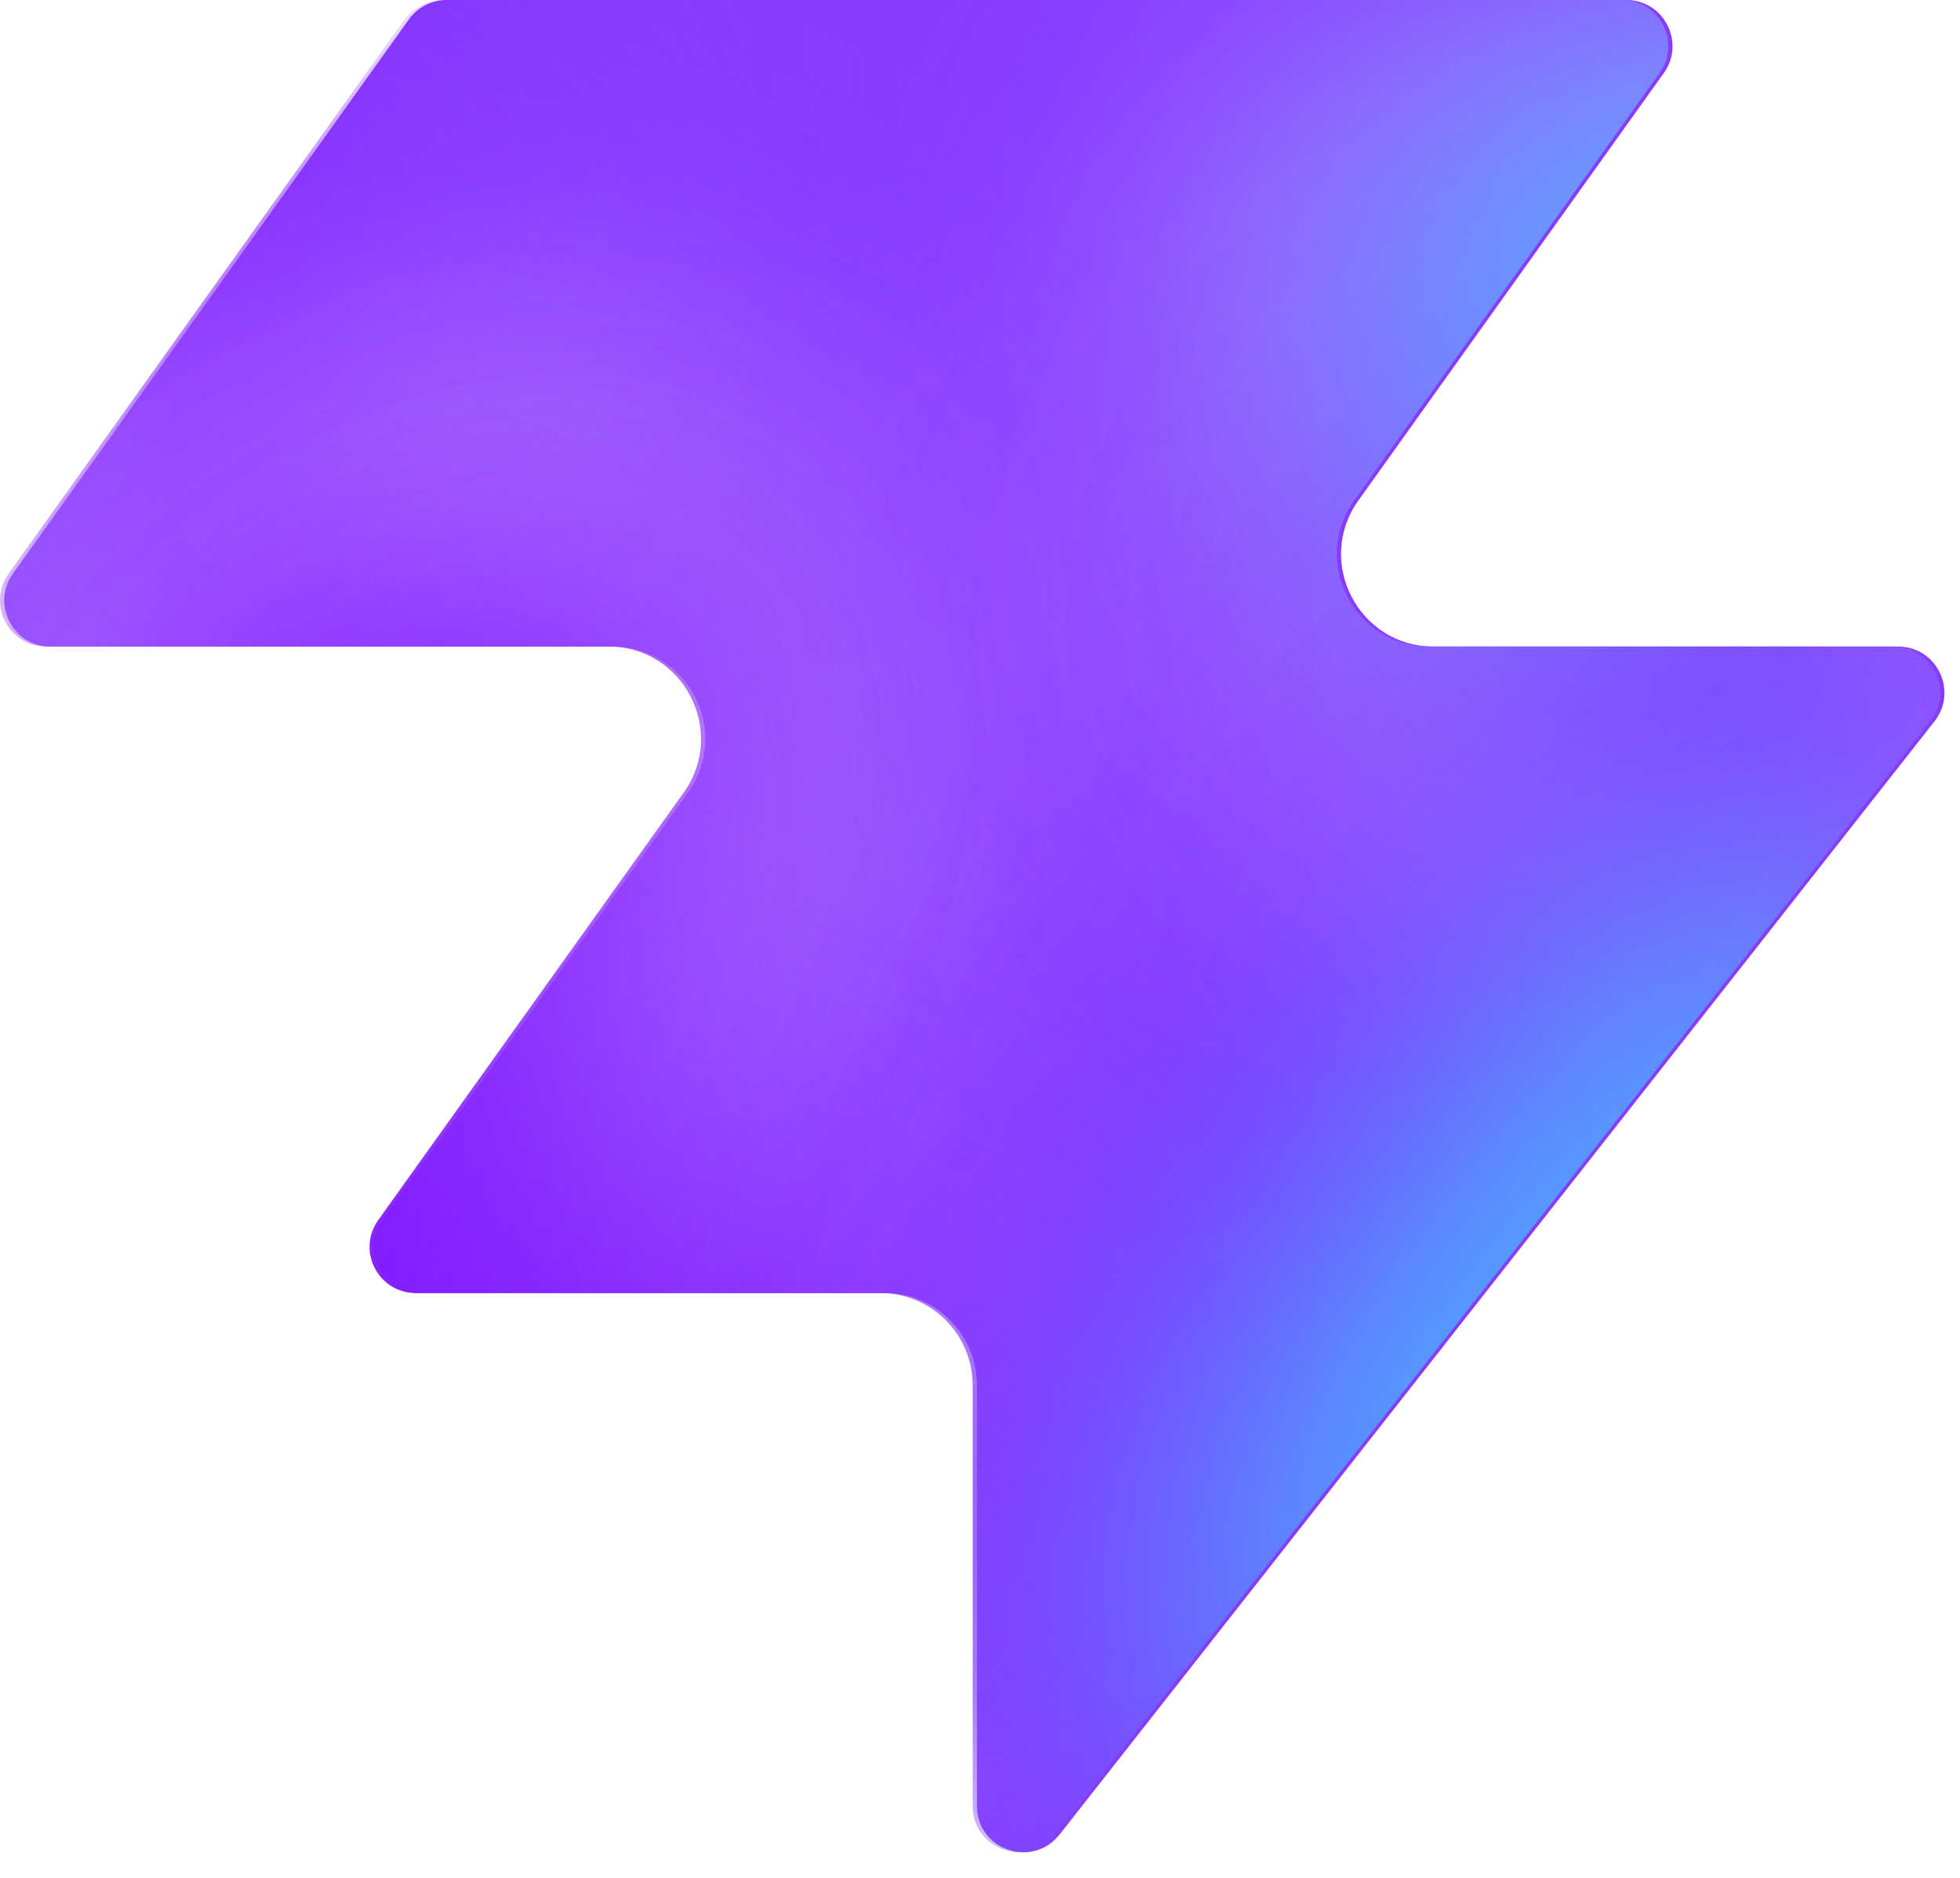
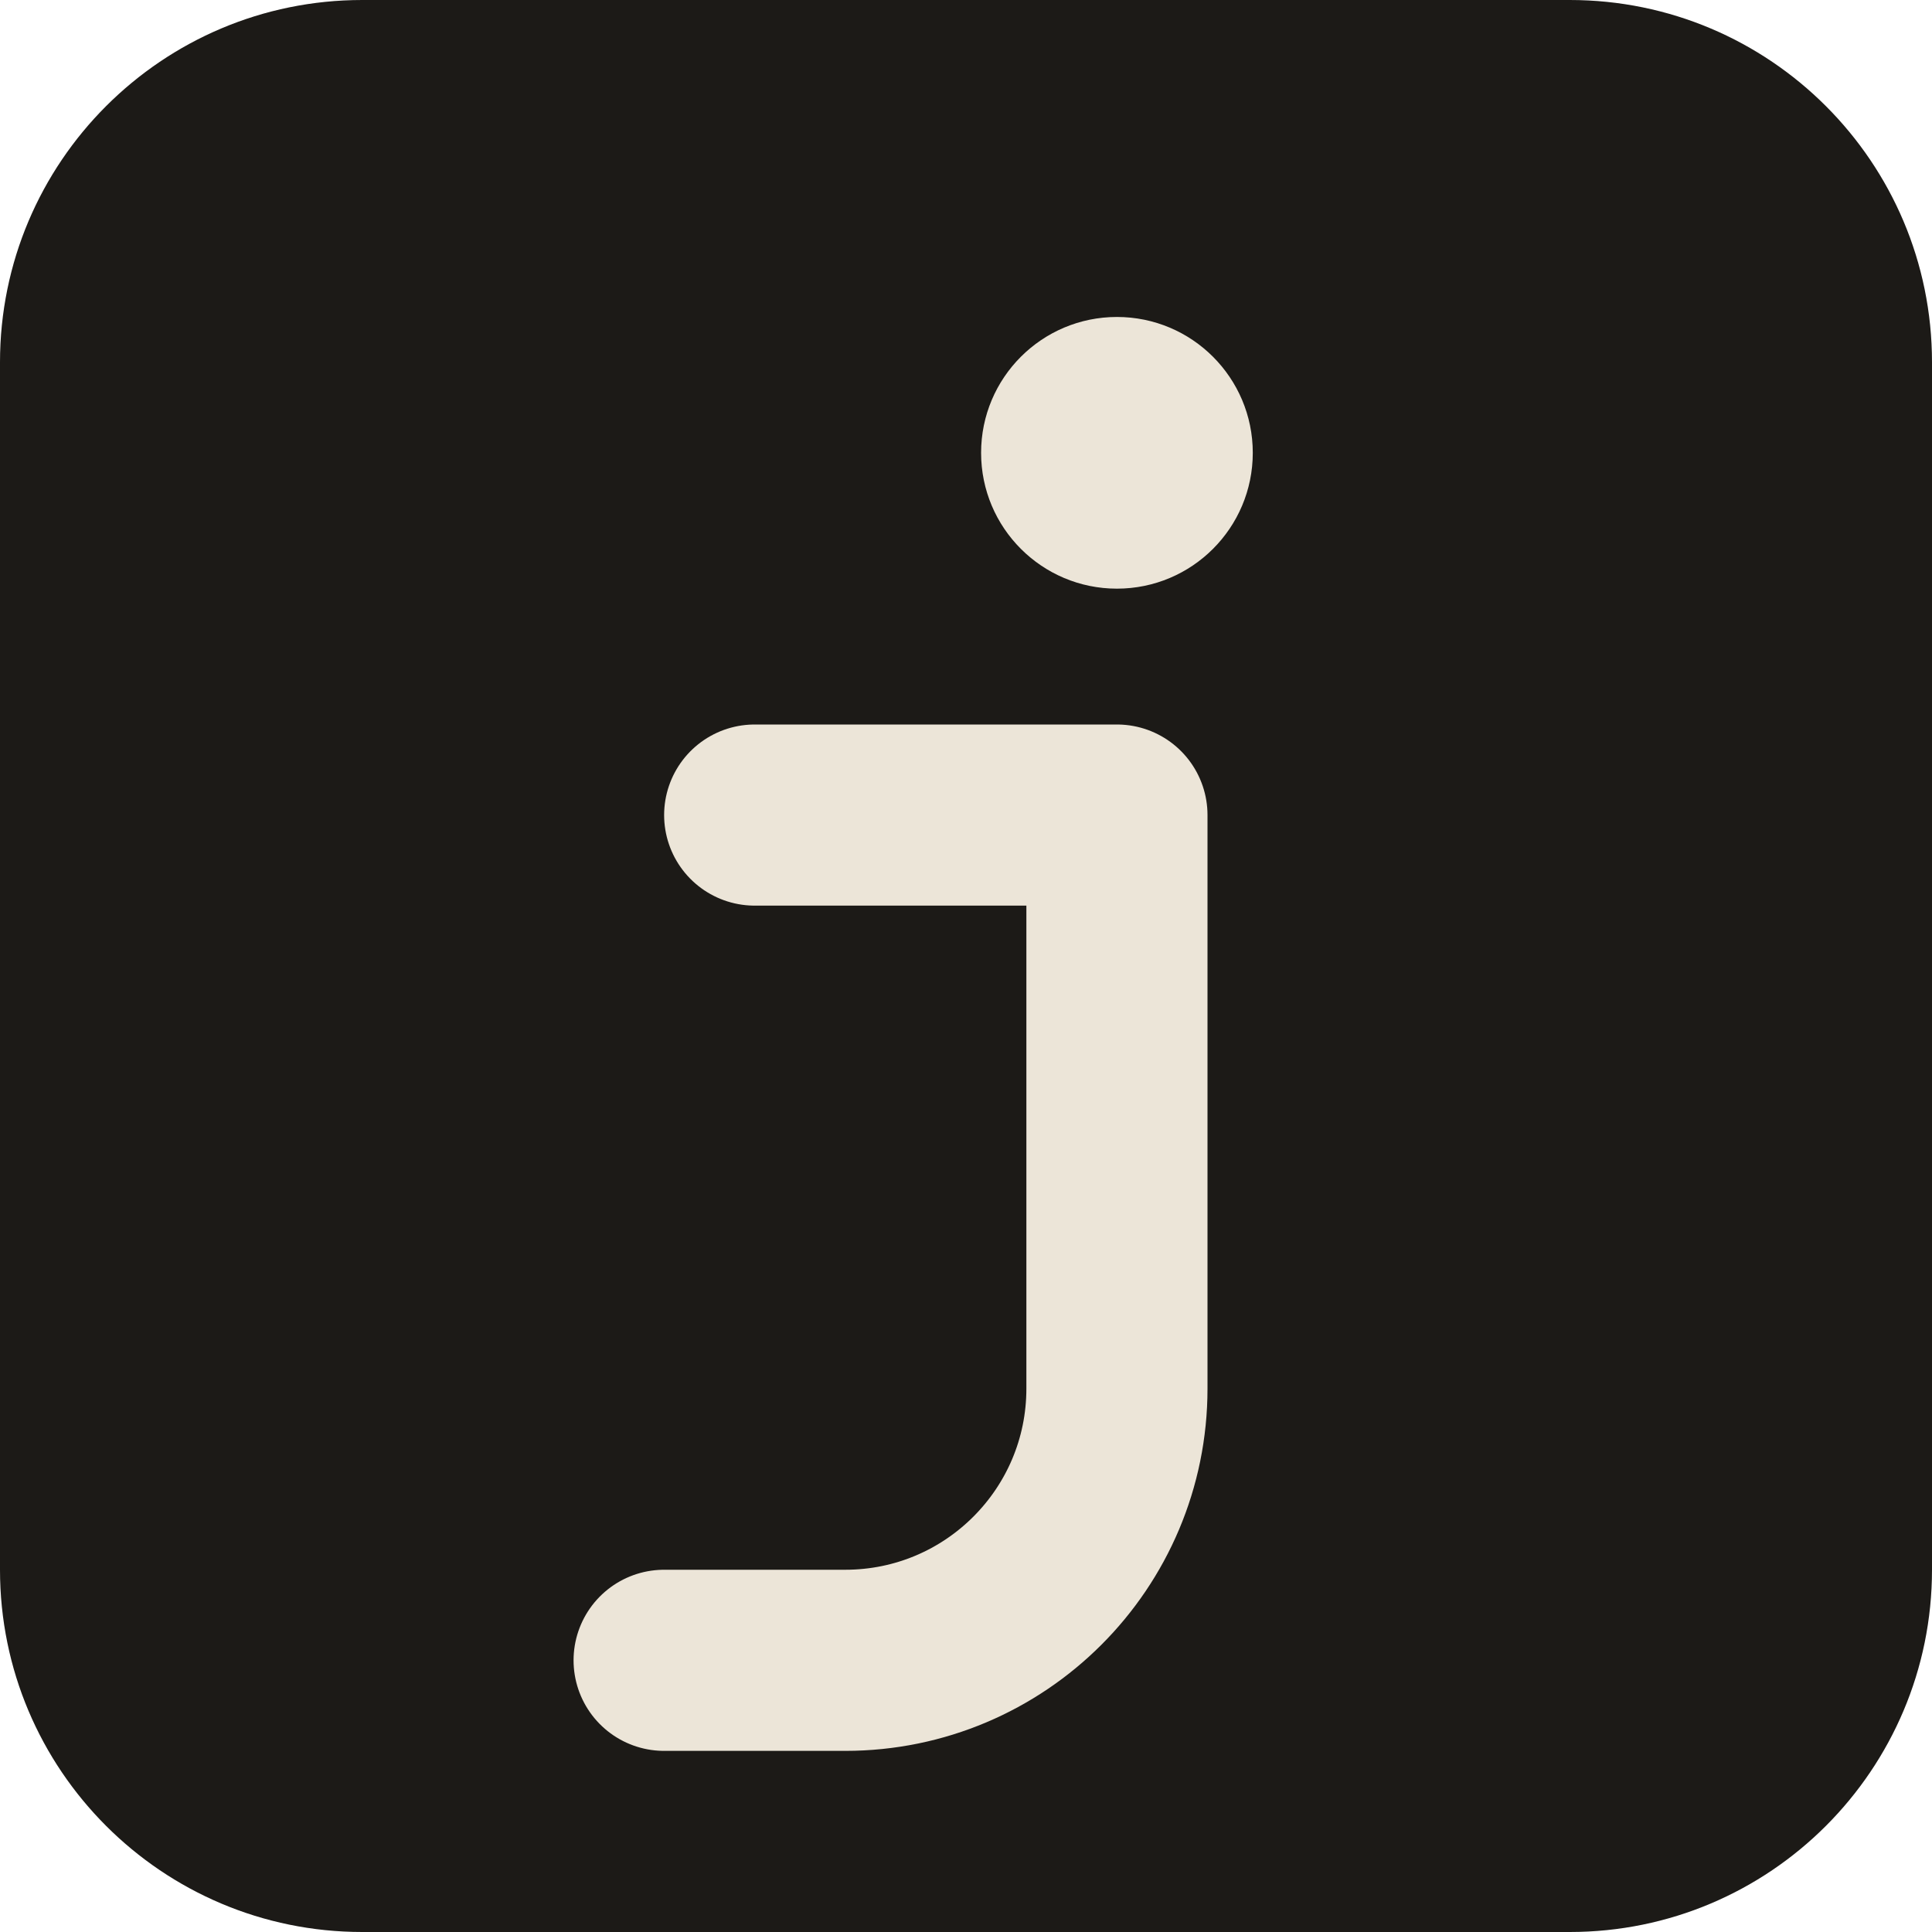
- <svg xmlns="http://www.w3.org/2000/svg" width="48" height="46" fill="none" viewBox="0 0 48 46">
-   <path fill="#863bff" d="M25.946 44.938c-.664.845-2.021.375-2.021-.698V33.937a2.26 2.26 0 0 0-2.262-2.262H10.287c-.92 0-1.456-1.04-.92-1.788l7.48-10.471c1.07-1.497 0-3.578-1.842-3.578H1.237c-.92 0-1.456-1.04-.92-1.788L10.013.474c.214-.297.556-.474.92-.474h28.894c.92 0 1.456 1.04.92 1.788l-7.48 10.471c-1.07 1.498 0 3.579 1.842 3.579h11.377c.943 0 1.473 1.088.89 1.83L25.947 44.94z" style="fill:#863bff;fill:color(display-p3 .525 .23 1);fill-opacity:1" />
-   <mask id="a" width="48" height="46" x="0" y="0" maskUnits="userSpaceOnUse" style="mask-type:alpha">
-     <path fill="#000" d="M25.842 44.938c-.664.844-2.021.375-2.021-.698V33.937a2.26 2.26 0 0 0-2.262-2.262H10.183c-.92 0-1.456-1.04-.92-1.788l7.48-10.471c1.07-1.498 0-3.579-1.842-3.579H1.133c-.92 0-1.456-1.04-.92-1.787L9.91.473c.214-.297.556-.474.92-.474h28.894c.92 0 1.456 1.04.92 1.788l-7.48 10.471c-1.07 1.498 0 3.578 1.842 3.578h11.377c.943 0 1.473 1.088.89 1.832L25.843 44.94z" style="fill:#000;fill-opacity:1" />
-   </mask>
-   <g mask="url(#a)">
-     <g filter="url(#b)">
-       <ellipse cx="5.508" cy="14.704" fill="#ede6ff" rx="5.508" ry="14.704" style="fill:#ede6ff;fill:color(display-p3 .927 .903 1);fill-opacity:1" transform="matrix(.00324 1 1 -.00324 -4.47 31.516)" />
-     </g>
-     <g filter="url(#c)">
-       <ellipse cx="10.399" cy="29.851" fill="#ede6ff" rx="10.399" ry="29.851" style="fill:#ede6ff;fill:color(display-p3 .927 .903 1);fill-opacity:1" transform="matrix(.00324 1 1 -.00324 -39.328 7.883)" />
-     </g>
-     <g filter="url(#d)">
-       <ellipse cx="5.508" cy="30.487" fill="#7e14ff" rx="5.508" ry="30.487" style="fill:#7e14ff;fill:color(display-p3 .492 .077 1);fill-opacity:1" transform="rotate(89.814 -25.913 -14.639)scale(1 -1)" />
-     </g>
-     <g filter="url(#e)">
-       <ellipse cx="5.508" cy="30.599" fill="#7e14ff" rx="5.508" ry="30.599" style="fill:#7e14ff;fill:color(display-p3 .492 .077 1);fill-opacity:1" transform="rotate(89.814 -32.644 -3.334)scale(1 -1)" />
-     </g>
-     <g filter="url(#f)">
-       <ellipse cx="5.508" cy="30.599" fill="#7e14ff" rx="5.508" ry="30.599" style="fill:#7e14ff;fill:color(display-p3 .492 .077 1);fill-opacity:1" transform="matrix(.00324 1 1 -.00324 -34.34 30.47)" />
-     </g>
-     <g filter="url(#g)">
-       <ellipse cx="14.072" cy="22.078" fill="#ede6ff" rx="14.072" ry="22.078" style="fill:#ede6ff;fill:color(display-p3 .927 .903 1);fill-opacity:1" transform="rotate(93.35 24.506 48.493)scale(-1 1)" />
-     </g>
-     <g filter="url(#h)">
-       <ellipse cx="3.47" cy="21.501" fill="#7e14ff" rx="3.47" ry="21.501" style="fill:#7e14ff;fill:color(display-p3 .492 .077 1);fill-opacity:1" transform="rotate(89.009 28.708 47.59)scale(-1 1)" />
-     </g>
-     <g filter="url(#i)">
-       <ellipse cx="3.47" cy="21.501" fill="#7e14ff" rx="3.47" ry="21.501" style="fill:#7e14ff;fill:color(display-p3 .492 .077 1);fill-opacity:1" transform="rotate(89.009 28.708 47.59)scale(-1 1)" />
-     </g>
-     <g filter="url(#j)">
-       <ellipse cx=".387" cy="8.972" fill="#7e14ff" rx="4.407" ry="29.108" style="fill:#7e14ff;fill:color(display-p3 .492 .077 1);fill-opacity:1" transform="rotate(39.51 .387 8.972)" />
-     </g>
-     <g filter="url(#k)">
-       <ellipse cx="47.523" cy="-6.092" fill="#7e14ff" rx="4.407" ry="29.108" style="fill:#7e14ff;fill:color(display-p3 .492 .077 1);fill-opacity:1" transform="rotate(37.892 47.523 -6.092)" />
-     </g>
-     <g filter="url(#l)">
-       <ellipse cx="41.412" cy="6.333" fill="#47bfff" rx="5.971" ry="9.665" style="fill:#47bfff;fill:color(display-p3 .28 .748 1);fill-opacity:1" transform="rotate(37.892 41.412 6.333)" />
-     </g>
-     <g filter="url(#m)">
-       <ellipse cx="-1.879" cy="38.332" fill="#7e14ff" rx="4.407" ry="29.108" style="fill:#7e14ff;fill:color(display-p3 .492 .077 1);fill-opacity:1" transform="rotate(37.892 -1.88 38.332)" />
-     </g>
-     <g filter="url(#n)">
-       <ellipse cx="-1.879" cy="38.332" fill="#7e14ff" rx="4.407" ry="29.108" style="fill:#7e14ff;fill:color(display-p3 .492 .077 1);fill-opacity:1" transform="rotate(37.892 -1.88 38.332)" />
-     </g>
-     <g filter="url(#o)">
-       <ellipse cx="35.651" cy="29.907" fill="#7e14ff" rx="4.407" ry="29.108" style="fill:#7e14ff;fill:color(display-p3 .492 .077 1);fill-opacity:1" transform="rotate(37.892 35.651 29.907)" />
-     </g>
-     <g filter="url(#p)">
-       <ellipse cx="38.418" cy="32.4" fill="#47bfff" rx="5.971" ry="15.297" style="fill:#47bfff;fill:color(display-p3 .28 .748 1);fill-opacity:1" transform="rotate(37.892 38.418 32.4)" />
-     </g>
-   </g>
-   <defs>
-     <filter id="b" width="60.045" height="41.654" x="-19.77" y="16.149" color-interpolation-filters="sRGB" filterUnits="userSpaceOnUse">
-       <feFlood flood-opacity="0" result="BackgroundImageFix" />
-       <feBlend in="SourceGraphic" in2="BackgroundImageFix" result="shape" />
-       <feGaussianBlur result="effect1_foregroundBlur_2002_17158" stdDeviation="7.659" />
-     </filter>
-     <filter id="c" width="90.34" height="51.437" x="-54.613" y="-7.533" color-interpolation-filters="sRGB" filterUnits="userSpaceOnUse">
-       <feFlood flood-opacity="0" result="BackgroundImageFix" />
-       <feBlend in="SourceGraphic" in2="BackgroundImageFix" result="shape" />
-       <feGaussianBlur result="effect1_foregroundBlur_2002_17158" stdDeviation="7.659" />
-     </filter>
-     <filter id="d" width="79.355" height="29.4" x="-49.64" y="2.03" color-interpolation-filters="sRGB" filterUnits="userSpaceOnUse">
-       <feFlood flood-opacity="0" result="BackgroundImageFix" />
-       <feBlend in="SourceGraphic" in2="BackgroundImageFix" result="shape" />
-       <feGaussianBlur result="effect1_foregroundBlur_2002_17158" stdDeviation="4.596" />
-     </filter>
-     <filter id="e" width="79.579" height="29.4" x="-45.045" y="20.029" color-interpolation-filters="sRGB" filterUnits="userSpaceOnUse">
-       <feFlood flood-opacity="0" result="BackgroundImageFix" />
-       <feBlend in="SourceGraphic" in2="BackgroundImageFix" result="shape" />
-       <feGaussianBlur result="effect1_foregroundBlur_2002_17158" stdDeviation="4.596" />
-     </filter>
-     <filter id="f" width="79.579" height="29.4" x="-43.513" y="21.178" color-interpolation-filters="sRGB" filterUnits="userSpaceOnUse">
-       <feFlood flood-opacity="0" result="BackgroundImageFix" />
-       <feBlend in="SourceGraphic" in2="BackgroundImageFix" result="shape" />
-       <feGaussianBlur result="effect1_foregroundBlur_2002_17158" stdDeviation="4.596" />
-     </filter>
-     <filter id="g" width="74.749" height="58.852" x="15.756" y="-17.901" color-interpolation-filters="sRGB" filterUnits="userSpaceOnUse">
-       <feFlood flood-opacity="0" result="BackgroundImageFix" />
-       <feBlend in="SourceGraphic" in2="BackgroundImageFix" result="shape" />
-       <feGaussianBlur result="effect1_foregroundBlur_2002_17158" stdDeviation="7.659" />
-     </filter>
-     <filter id="h" width="61.377" height="25.362" x="23.548" y="2.284" color-interpolation-filters="sRGB" filterUnits="userSpaceOnUse">
-       <feFlood flood-opacity="0" result="BackgroundImageFix" />
-       <feBlend in="SourceGraphic" in2="BackgroundImageFix" result="shape" />
-       <feGaussianBlur result="effect1_foregroundBlur_2002_17158" stdDeviation="4.596" />
-     </filter>
-     <filter id="i" width="61.377" height="25.362" x="23.548" y="2.284" color-interpolation-filters="sRGB" filterUnits="userSpaceOnUse">
-       <feFlood flood-opacity="0" result="BackgroundImageFix" />
-       <feBlend in="SourceGraphic" in2="BackgroundImageFix" result="shape" />
-       <feGaussianBlur result="effect1_foregroundBlur_2002_17158" stdDeviation="4.596" />
-     </filter>
-     <filter id="j" width="56.045" height="63.649" x="-27.636" y="-22.853" color-interpolation-filters="sRGB" filterUnits="userSpaceOnUse">
-       <feFlood flood-opacity="0" result="BackgroundImageFix" />
-       <feBlend in="SourceGraphic" in2="BackgroundImageFix" result="shape" />
-       <feGaussianBlur result="effect1_foregroundBlur_2002_17158" stdDeviation="4.596" />
-     </filter>
-     <filter id="k" width="54.814" height="64.646" x="20.116" y="-38.415" color-interpolation-filters="sRGB" filterUnits="userSpaceOnUse">
-       <feFlood flood-opacity="0" result="BackgroundImageFix" />
-       <feBlend in="SourceGraphic" in2="BackgroundImageFix" result="shape" />
-       <feGaussianBlur result="effect1_foregroundBlur_2002_17158" stdDeviation="4.596" />
-     </filter>
-     <filter id="l" width="33.541" height="35.313" x="24.641" y="-11.323" color-interpolation-filters="sRGB" filterUnits="userSpaceOnUse">
-       <feFlood flood-opacity="0" result="BackgroundImageFix" />
-       <feBlend in="SourceGraphic" in2="BackgroundImageFix" result="shape" />
-       <feGaussianBlur result="effect1_foregroundBlur_2002_17158" stdDeviation="4.596" />
-     </filter>
-     <filter id="m" width="54.814" height="64.646" x="-29.286" y="6.009" color-interpolation-filters="sRGB" filterUnits="userSpaceOnUse">
-       <feFlood flood-opacity="0" result="BackgroundImageFix" />
-       <feBlend in="SourceGraphic" in2="BackgroundImageFix" result="shape" />
-       <feGaussianBlur result="effect1_foregroundBlur_2002_17158" stdDeviation="4.596" />
-     </filter>
-     <filter id="n" width="54.814" height="64.646" x="-29.286" y="6.009" color-interpolation-filters="sRGB" filterUnits="userSpaceOnUse">
-       <feFlood flood-opacity="0" result="BackgroundImageFix" />
-       <feBlend in="SourceGraphic" in2="BackgroundImageFix" result="shape" />
-       <feGaussianBlur result="effect1_foregroundBlur_2002_17158" stdDeviation="4.596" />
-     </filter>
-     <filter id="o" width="54.814" height="64.646" x="8.244" y="-2.416" color-interpolation-filters="sRGB" filterUnits="userSpaceOnUse">
-       <feFlood flood-opacity="0" result="BackgroundImageFix" />
-       <feBlend in="SourceGraphic" in2="BackgroundImageFix" result="shape" />
-       <feGaussianBlur result="effect1_foregroundBlur_2002_17158" stdDeviation="4.596" />
-     </filter>
-     <filter id="p" width="39.409" height="43.623" x="18.713" y="10.588" color-interpolation-filters="sRGB" filterUnits="userSpaceOnUse">
-       <feFlood flood-opacity="0" result="BackgroundImageFix" />
-       <feBlend in="SourceGraphic" in2="BackgroundImageFix" result="shape" />
-       <feGaussianBlur result="effect1_foregroundBlur_2002_17158" stdDeviation="4.596" />
-     </filter>
-   </defs>
+ <svg xmlns="http://www.w3.org/2000/svg" width="32" height="32" viewBox="0 0 32 32">
+   <rect width="32" height="32" rx="6" fill="#1C1A17" />
+   <circle cx="18.5" cy="7.5" r="2.25" fill="#ECE5D8" />
+   <path d="M12.5 13.5h6v9.5a4.5 4.5 0 0 1-4.5 4.5h-3" fill="none" stroke="#ECE5D8" stroke-width="3" stroke-linecap="round" stroke-linejoin="round" />
</svg>
